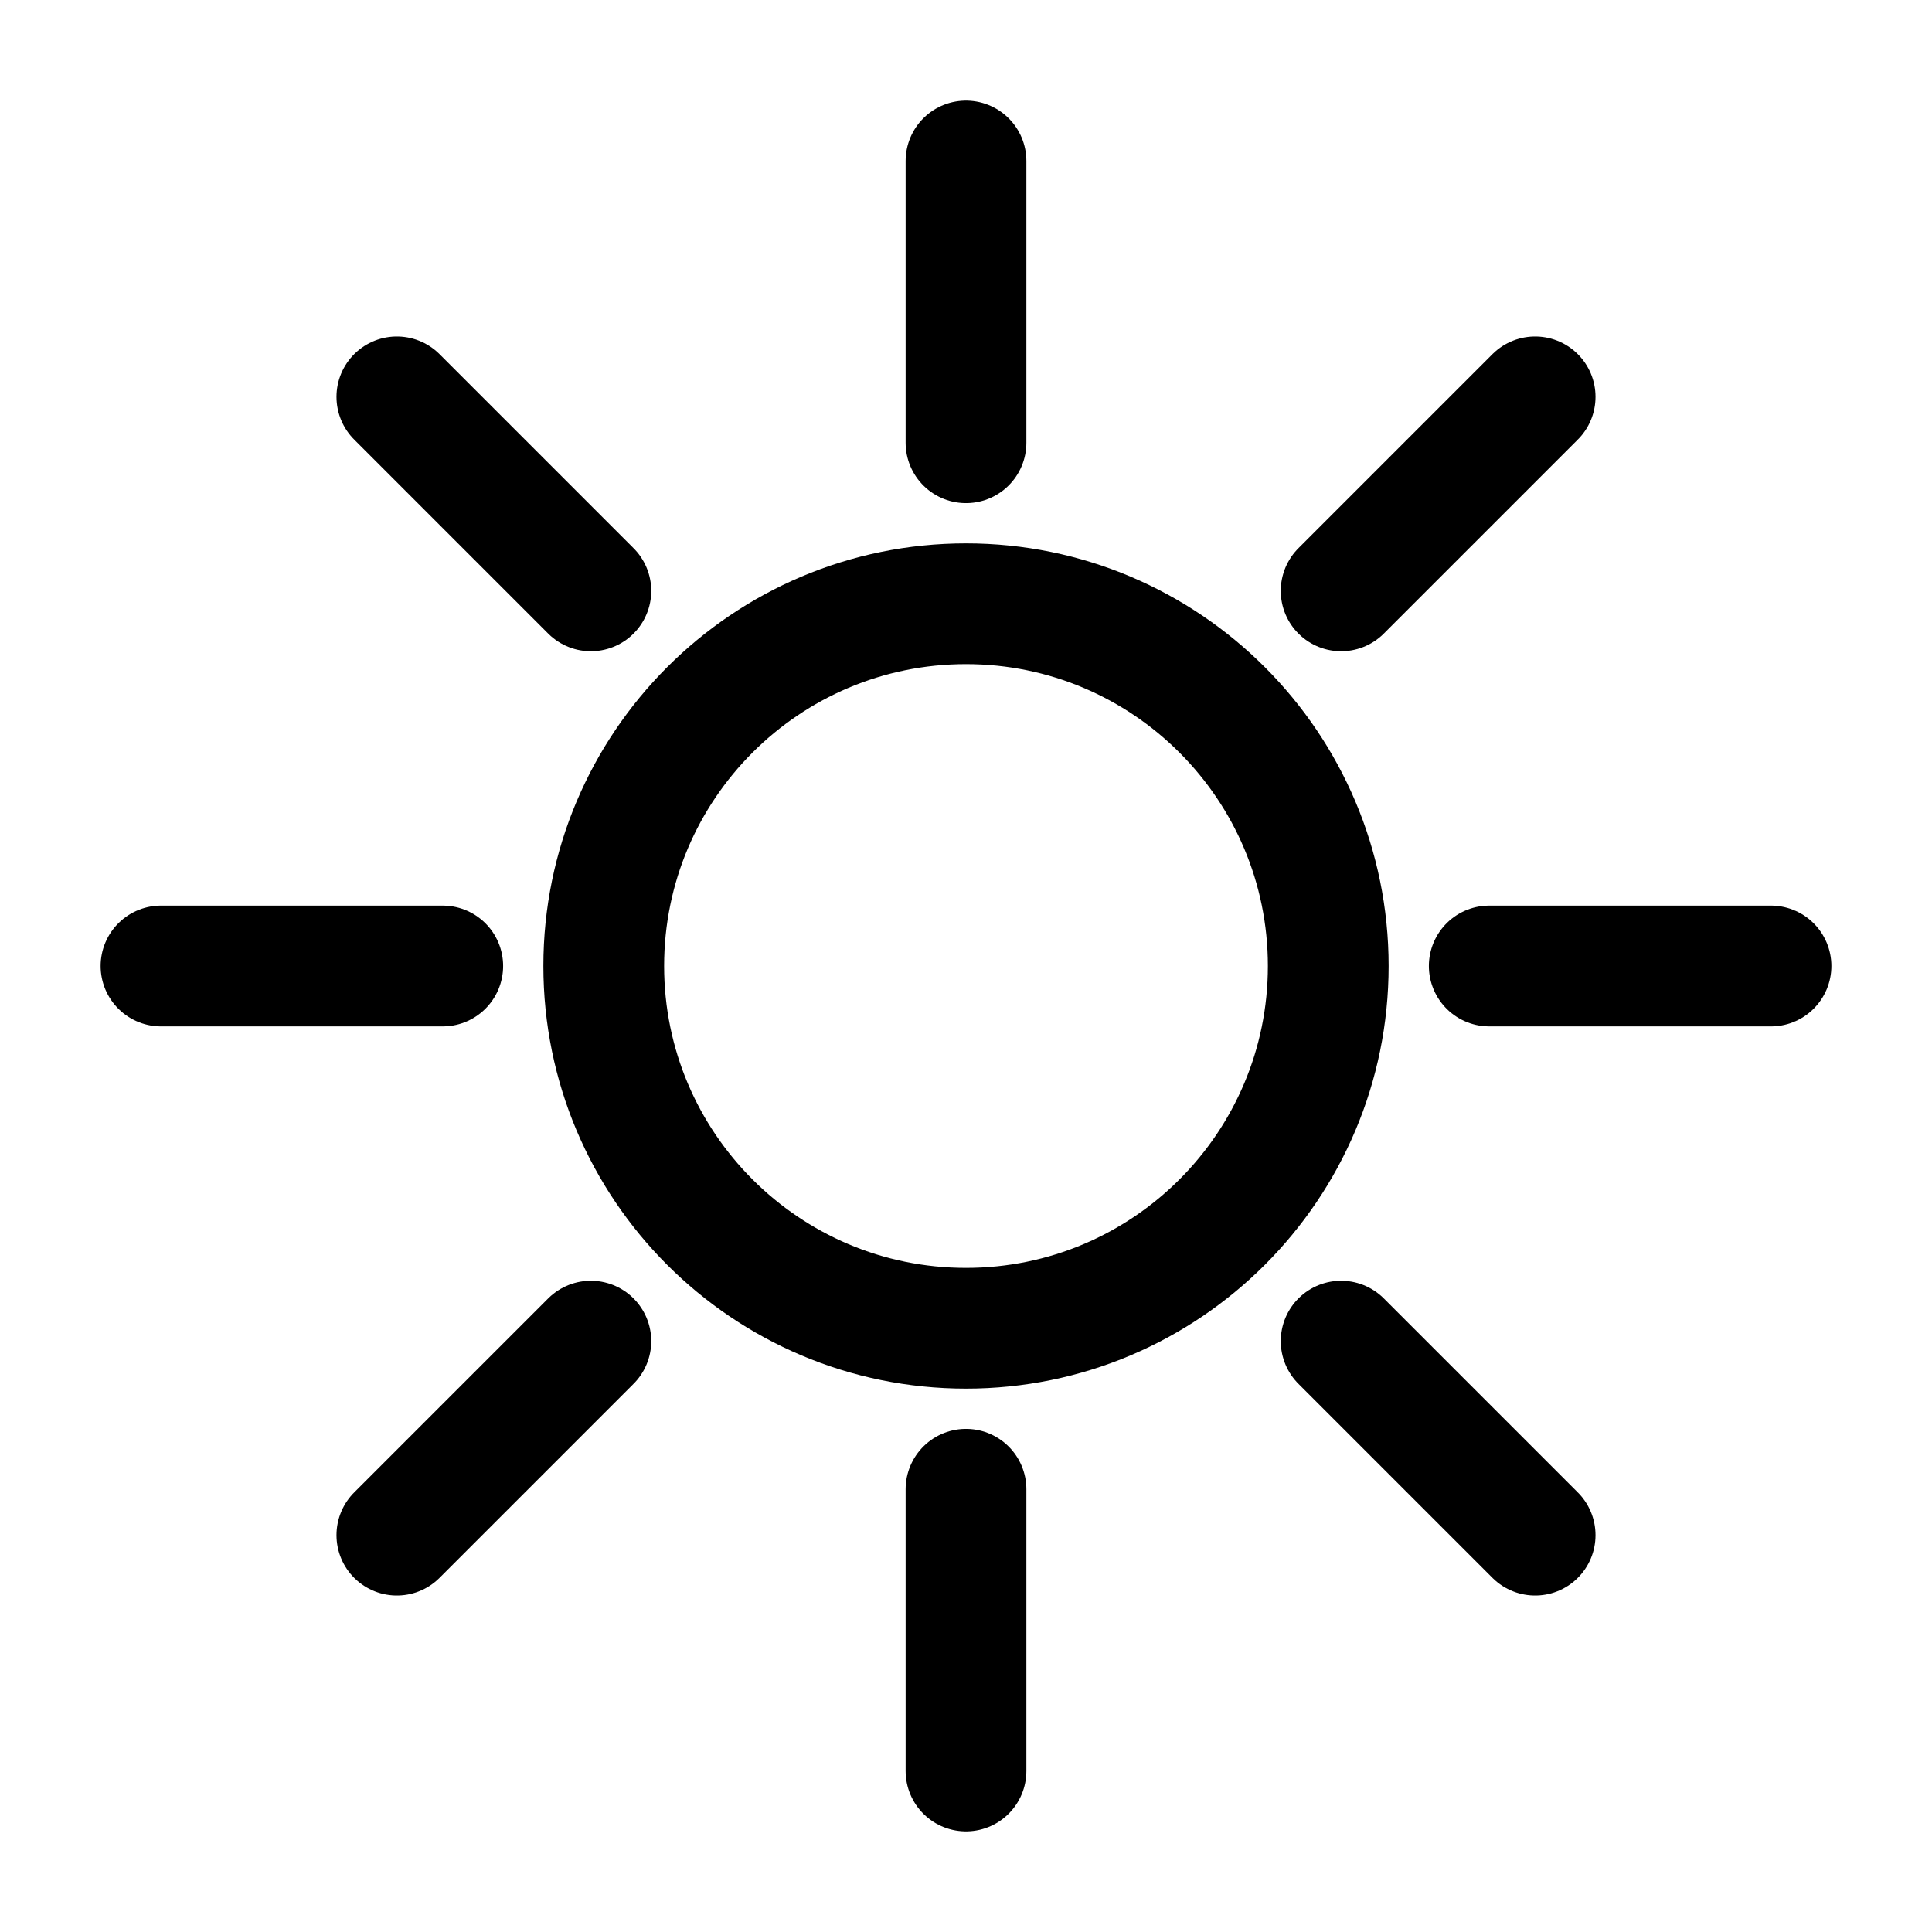
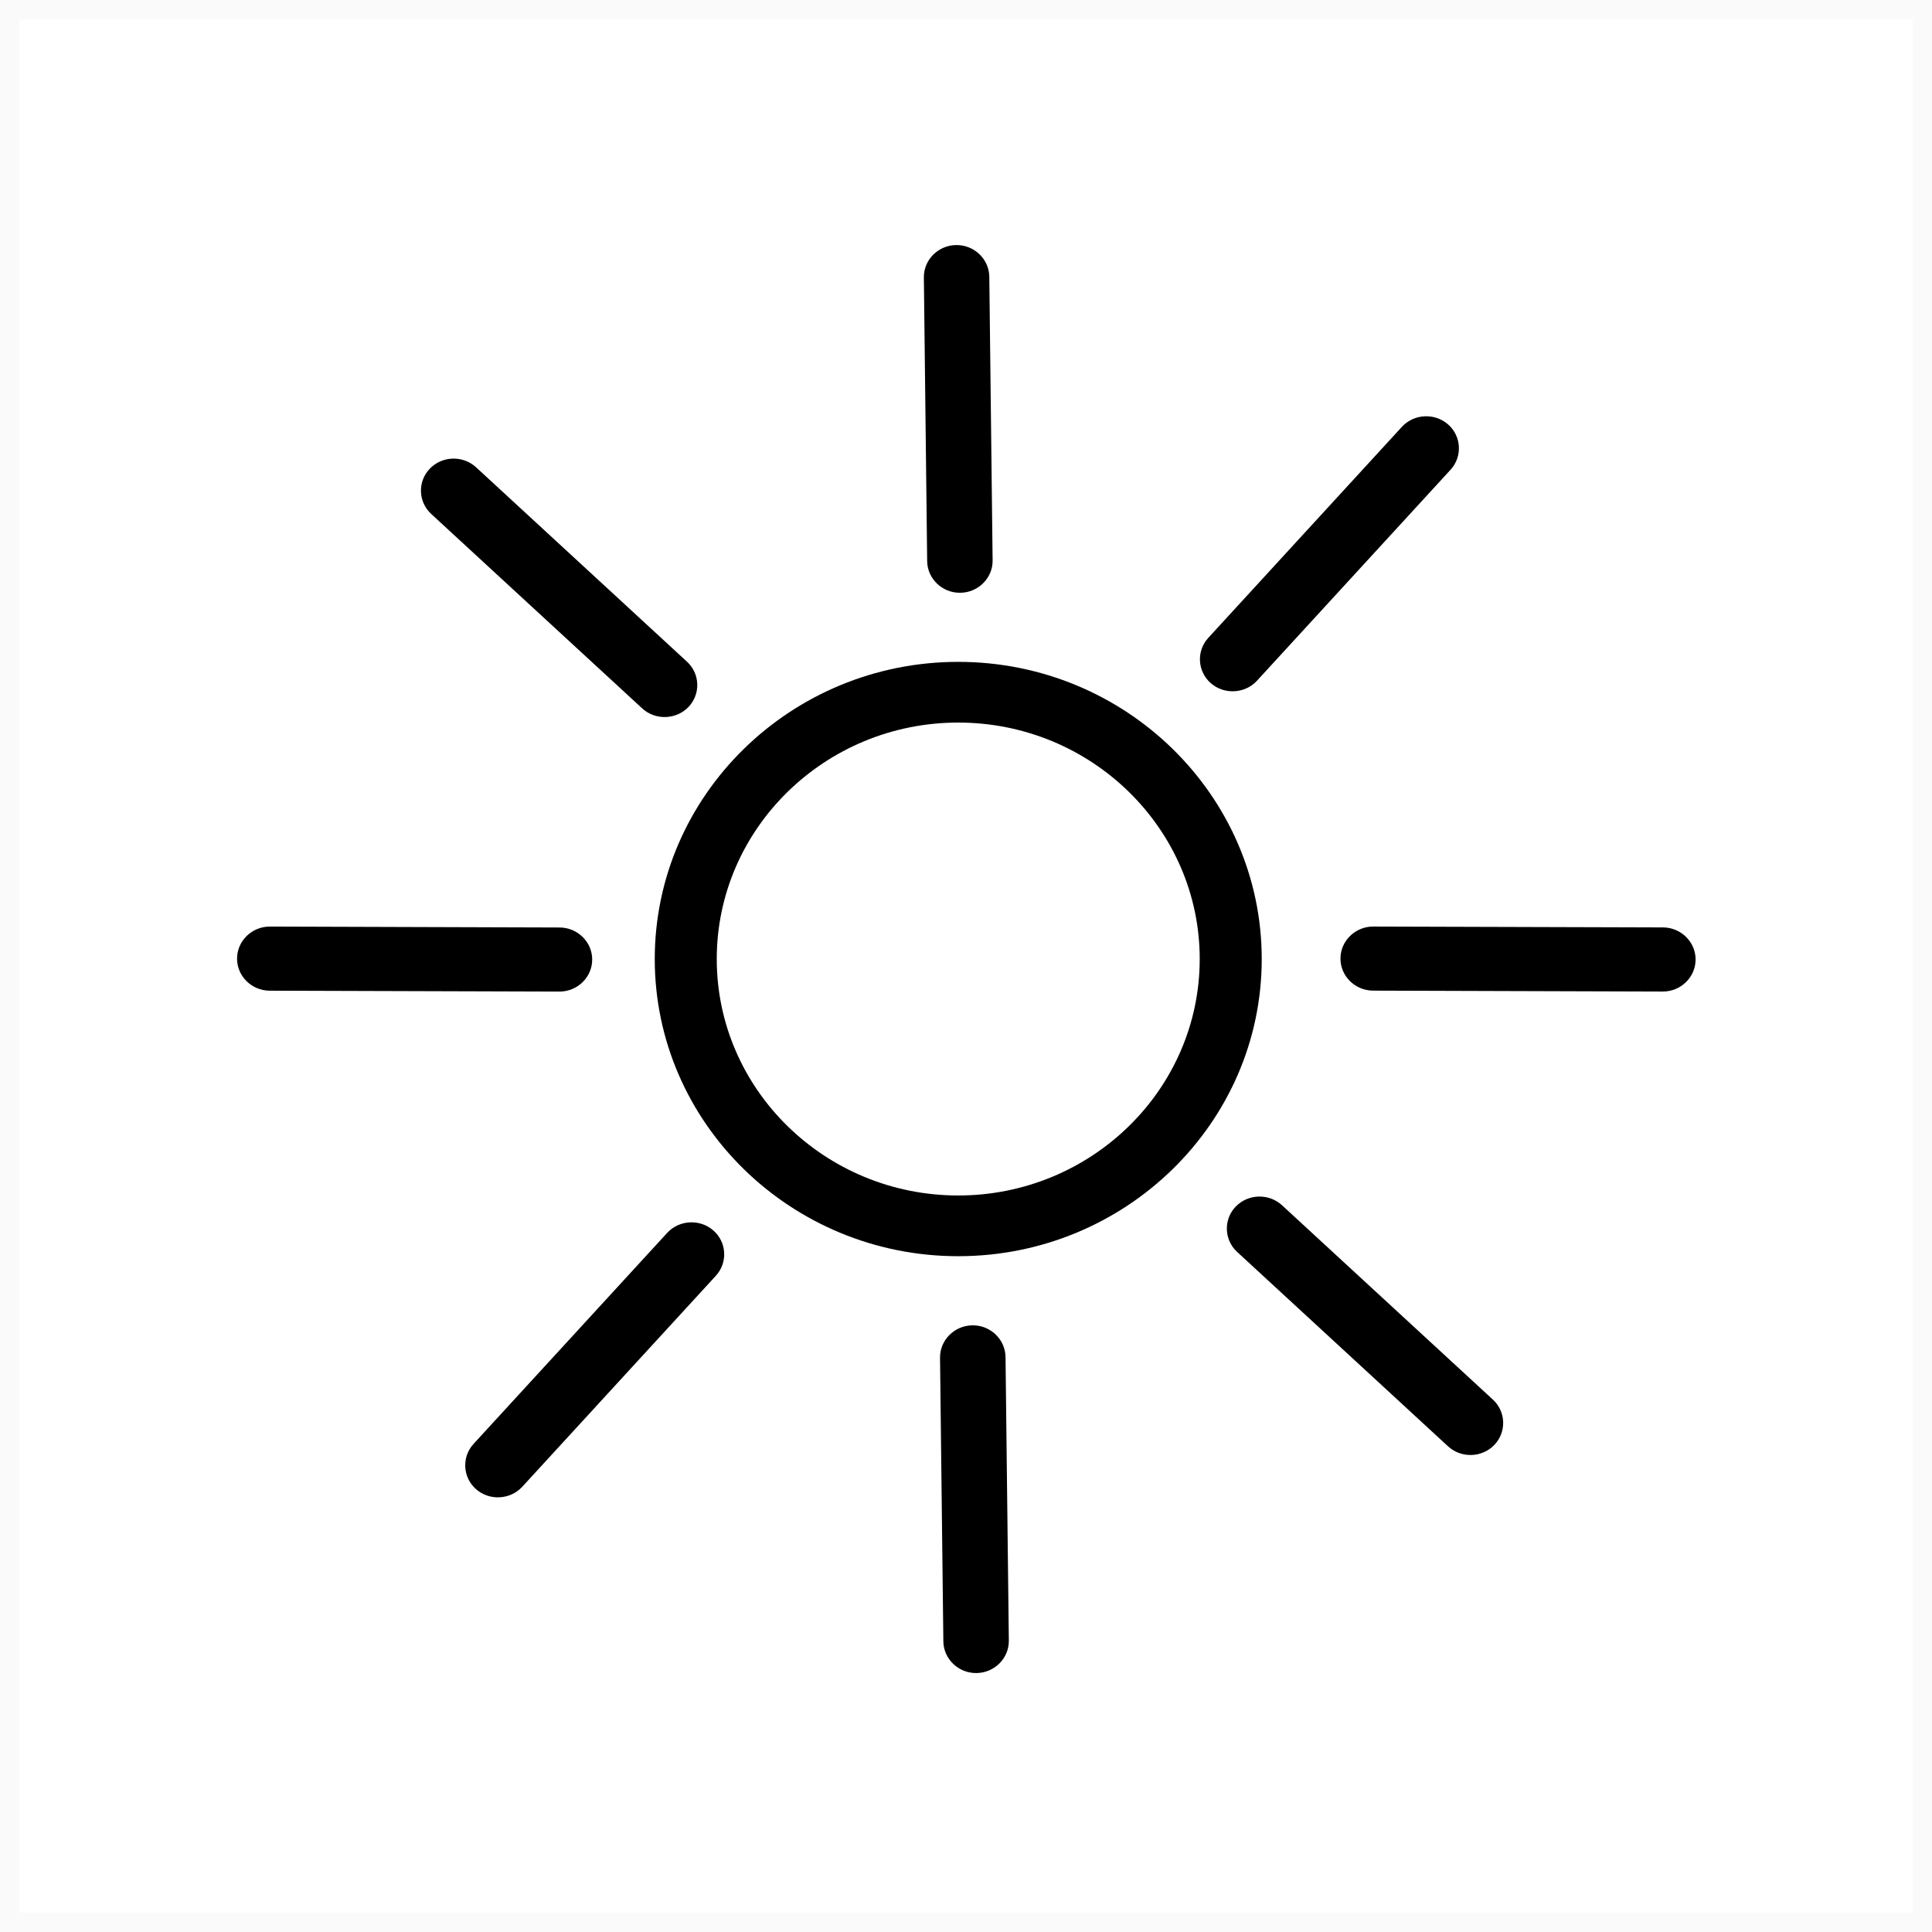
- <svg xmlns="http://www.w3.org/2000/svg" viewBox="0 0 24 24" fill="none" stroke="currentColor" stroke-width="1.5" stroke-linecap="round" stroke-linejoin="round">
-   <circle cx="12" cy="12" r="4.5" />
-   <line x1="12" y1="2" x2="12" y2="5.5" />
-   <line x1="12" y1="18.5" x2="12" y2="22" />
-   <line x1="2" y1="12" x2="5.5" y2="12" />
-   <line x1="18.5" y1="12" x2="22" y2="12" />
-   <line x1="4.93" y1="4.93" x2="7.34" y2="7.34" />
-   <line x1="16.66" y1="16.66" x2="19.07" y2="19.07" />
-   <line x1="19.07" y1="4.93" x2="16.66" y2="7.34" />
-   <line x1="7.34" y1="16.66" x2="4.93" y2="19.07" />
+ <svg xmlns="http://www.w3.org/2000/svg" width="100" height="100" viewBox="0 0 100 100" fill="none">
+   <g clip-path="url(#clip0_0_1079)">
+     <rect opacity="0.023" x="0.5" y="0.5" width="99" height="99" stroke="currentColor" />
+     <path fill-rule="evenodd" clip-rule="evenodd" d="M74.951 74.862L64.032 64.798C63.355 64.174 63.321 63.118 63.96 62.453C64.599 61.789 65.677 61.758 66.356 62.383L77.274 72.445C77.952 73.071 77.984 74.125 77.345 74.79C76.708 75.455 75.63 75.487 74.951 74.862Z" fill="currentColor" />
+     <path fill-rule="evenodd" clip-rule="evenodd" d="M33.238 36.665L22.32 26.603C21.641 25.978 21.608 24.923 22.247 24.258C22.886 23.593 23.963 23.561 24.642 24.187L35.56 34.251C36.239 34.876 36.272 35.931 35.633 36.596C34.994 37.259 33.916 37.291 33.238 36.665Z" fill="currentColor" />
+     <path fill-rule="evenodd" clip-rule="evenodd" d="M24.511 74.736L34.532 63.815C35.154 63.137 36.231 63.08 36.925 63.69C37.619 64.299 37.675 65.354 37.053 66.033L27.032 76.955C26.409 77.632 25.332 77.689 24.64 77.08C23.947 76.47 23.889 75.416 24.511 74.736Z" fill="currentColor" />
+     <path fill-rule="evenodd" clip-rule="evenodd" d="M62.54 33.016L72.561 22.094C73.183 21.416 74.26 21.359 74.954 21.969C75.646 22.578 75.704 23.633 75.082 24.312L65.061 35.234C64.438 35.911 63.361 35.968 62.668 35.359C61.976 34.749 61.917 33.695 62.54 33.016Z" fill="currentColor" />
+     <path fill-rule="evenodd" clip-rule="evenodd" d="M48.828 84.957L48.656 70.276C48.647 69.364 49.4 68.609 50.332 68.599C51.263 68.588 52.034 69.326 52.046 70.238L52.217 84.919C52.227 85.832 51.473 86.586 50.542 86.597C49.61 86.608 48.839 85.87 48.828 84.957Z" fill="currentColor" />
+     <path fill-rule="evenodd" clip-rule="evenodd" d="M47.99 29.043L47.819 14.362C47.807 13.449 48.561 12.695 49.492 12.684C50.424 12.673 51.195 13.411 51.206 14.324L51.378 29.005C51.389 29.917 50.634 30.672 49.703 30.682C48.771 30.693 48 29.955 47.99 29.043Z" fill="currentColor" />
+     <path fill-rule="evenodd" clip-rule="evenodd" d="M13.97 47.959L28.964 48.007C29.896 48.01 30.656 48.759 30.652 49.671C30.651 50.583 29.886 51.327 28.953 51.324L13.96 51.278C13.027 51.275 12.267 50.526 12.27 49.614C12.273 48.7 13.038 47.956 13.97 47.959Z" fill="currentColor" />
+     <path fill-rule="evenodd" clip-rule="evenodd" d="M71.081 47.958L86.076 48.003C87.007 48.007 87.767 48.755 87.764 49.667C87.761 50.581 86.996 51.325 86.064 51.322L71.07 51.275C70.138 51.271 69.378 50.523 69.382 49.611C69.385 48.699 70.15 47.954 71.081 47.958Z" fill="currentColor" />
+     <path fill-rule="evenodd" clip-rule="evenodd" d="M49.597 34.258C40.937 34.258 33.89 41.159 33.89 49.639C33.89 58.121 40.937 65.021 49.597 65.021C58.26 65.021 65.307 58.121 65.307 49.639C65.307 41.159 58.26 34.258 49.597 34.258ZM62.097 49.639C62.097 56.387 56.489 61.878 49.597 61.878C42.706 61.878 37.099 56.387 37.099 49.639C37.099 42.891 42.706 37.4 49.597 37.4C56.489 37.4 62.097 42.891 62.097 49.639Z" fill="currentColor" />
+   </g>
+   <defs>
+     <clipPath id="clip0_0_1079">
+       <rect width="100" height="100" fill="currentColor" />
+     </clipPath>
+   </defs>
</svg>
